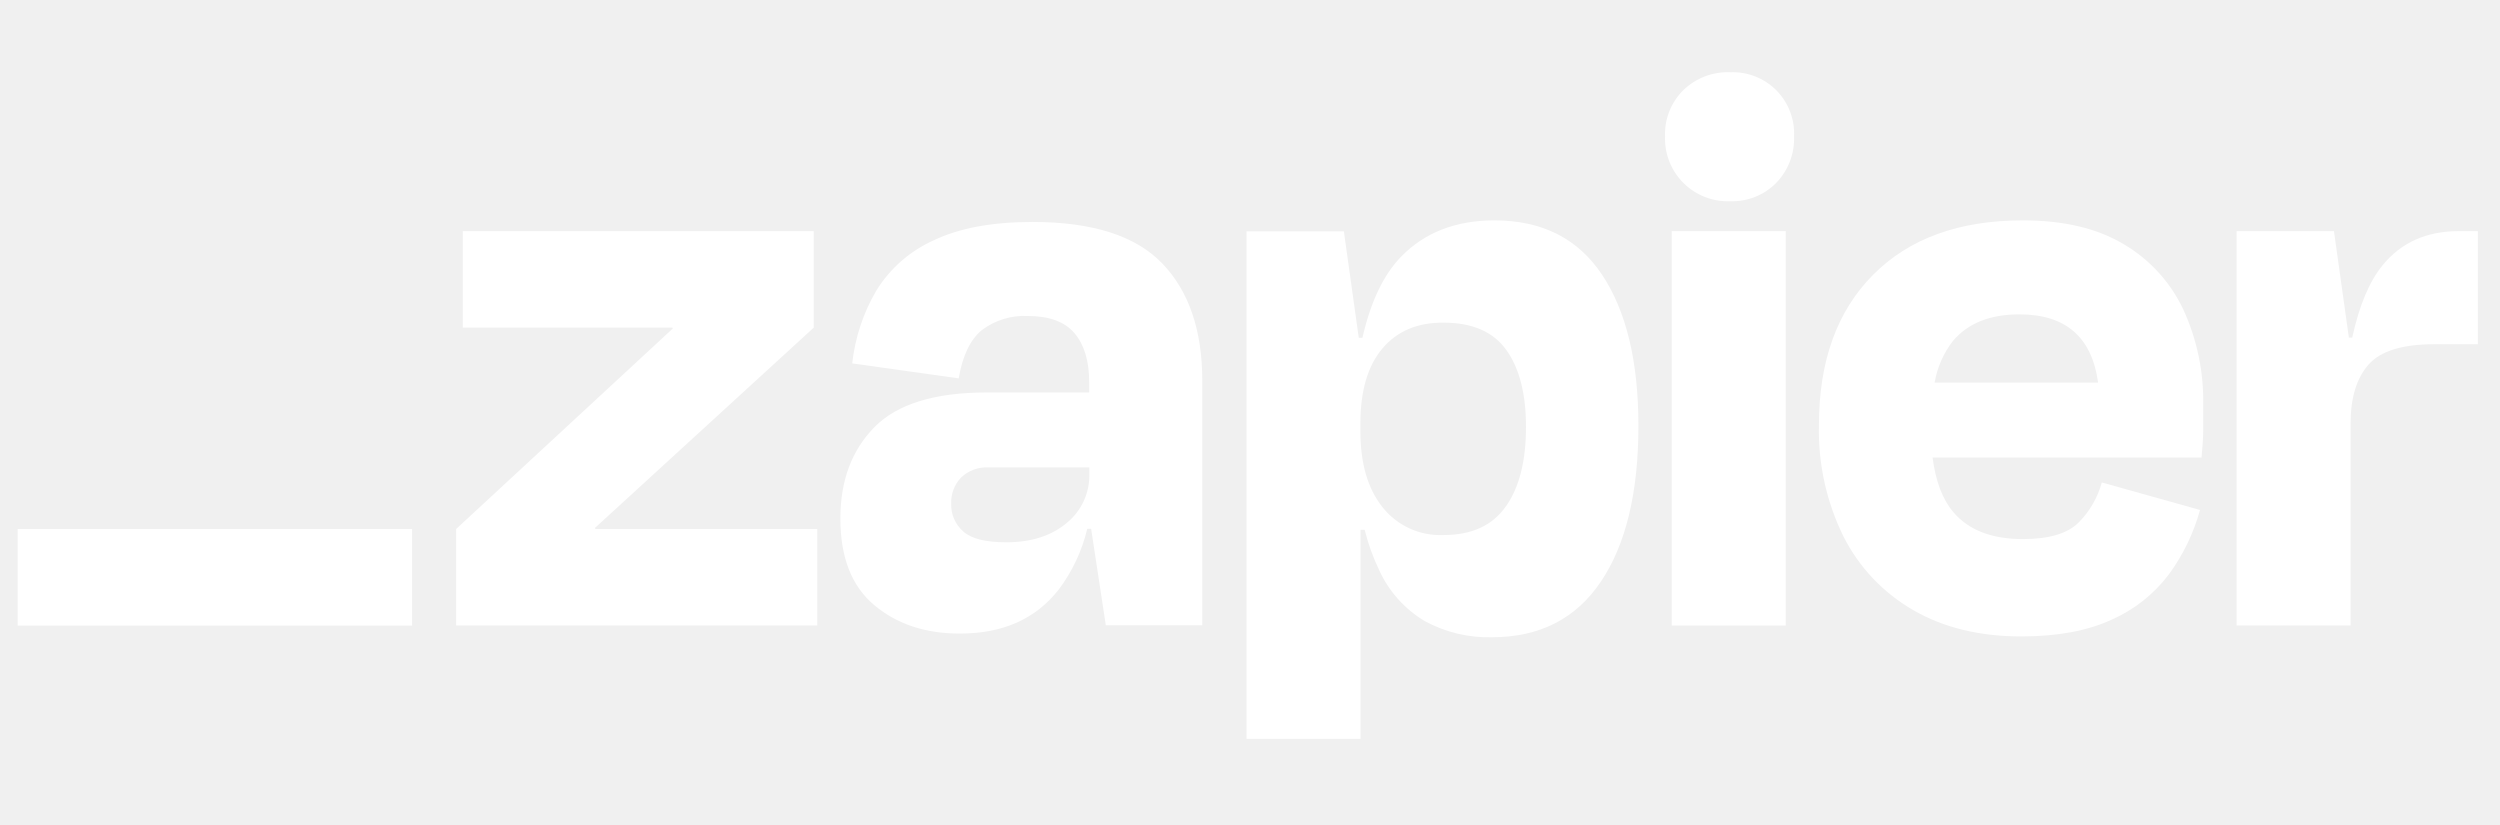
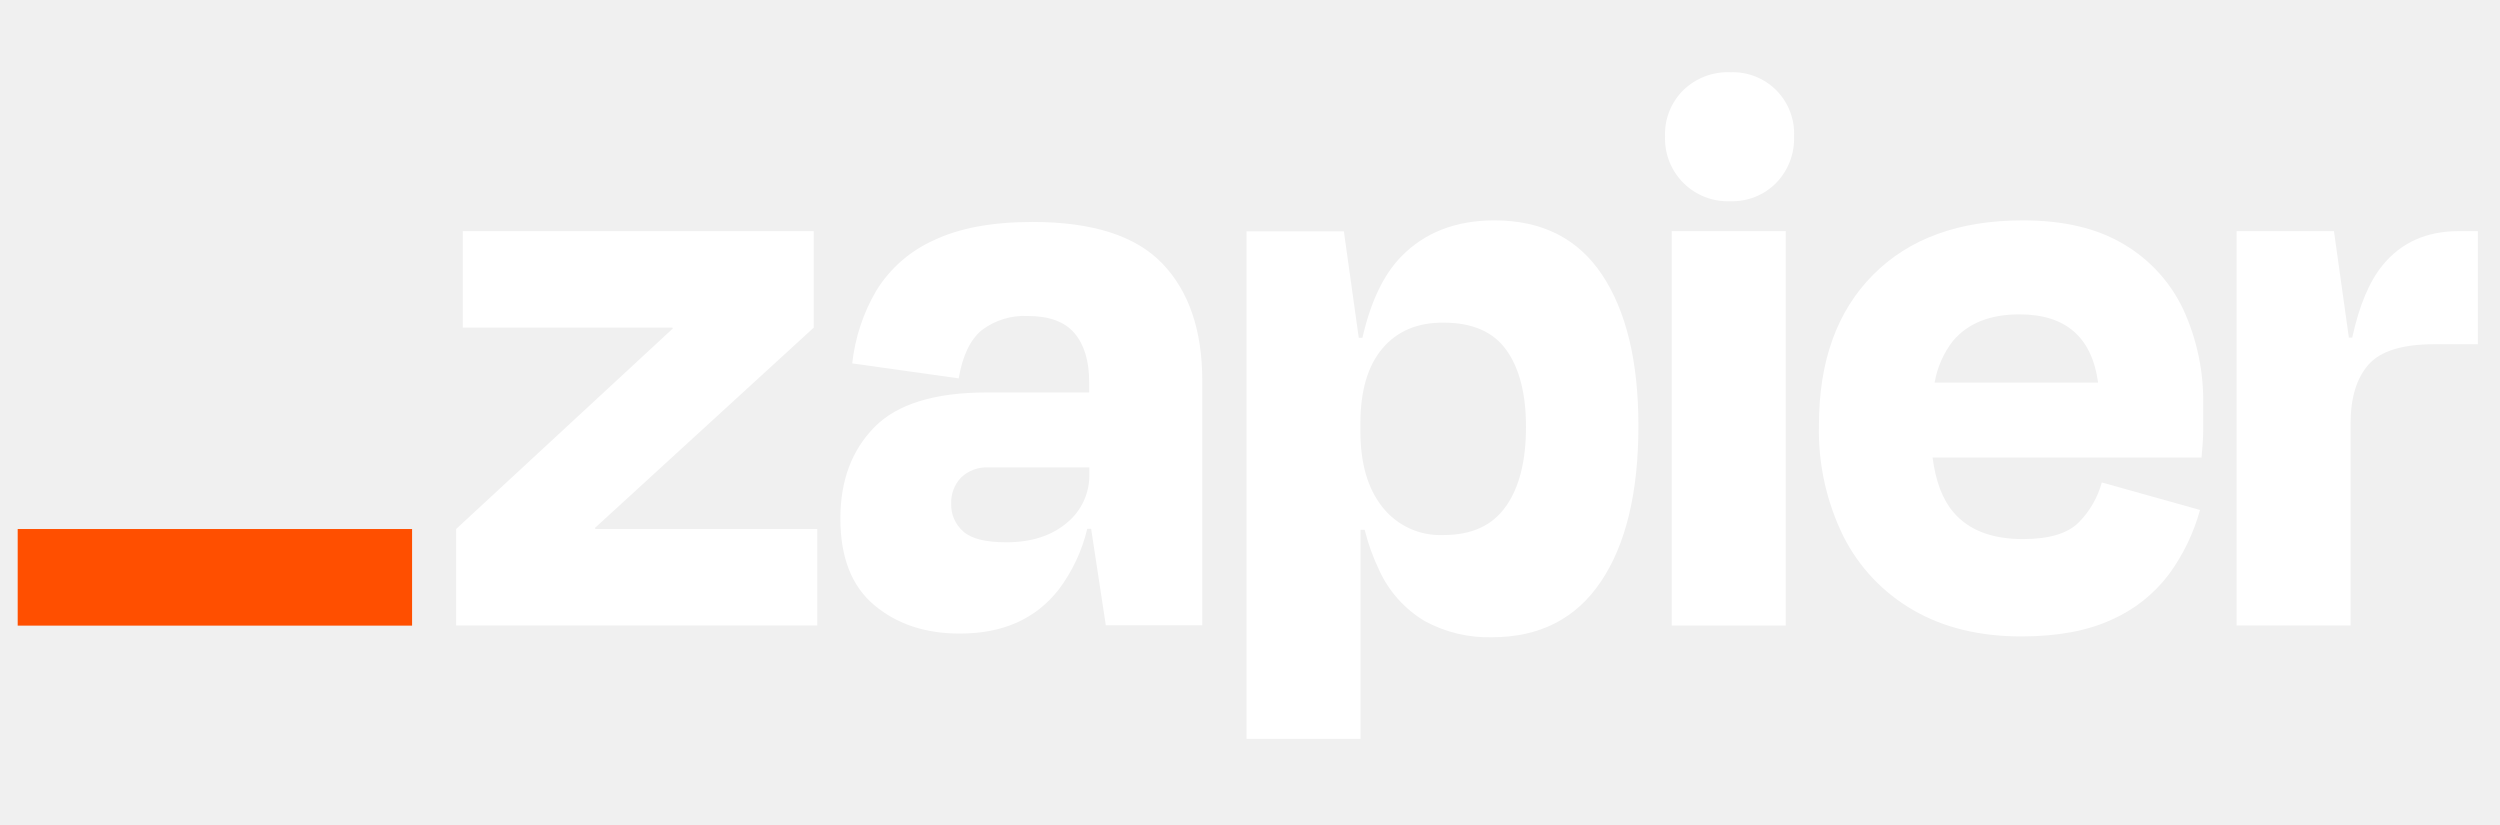
<svg xmlns="http://www.w3.org/2000/svg" width="100" height="33" viewBox="0 0 120 33" fill="none" aria-hidden="true" class="group-focus-visible:outline-offset-4 group-focus-visible:outline-2 rounded-sm group-focus-visible:outline-brand h-6.5">
  <g clip-path="url(#clip0_10964_357263)">
-     <path d="M28.576 22.091L28.56 22.038L39.059 12.426V7.794H22.214V12.426H32.276L32.292 12.47L21.895 22.091V26.722H39.228V22.091H28.576Z" fill="white" />
-     <path d="M49.57 7.354C47.627 7.354 46.044 7.647 44.82 8.234C43.68 8.744 42.719 9.586 42.063 10.649C41.436 11.719 41.041 12.91 40.907 14.143L46.018 14.862C46.203 13.773 46.573 13.001 47.127 12.546C47.758 12.07 48.535 11.83 49.324 11.867C50.361 11.867 51.114 12.144 51.581 12.699C52.044 13.253 52.28 14.021 52.28 15.034V15.538H47.366C44.864 15.538 43.067 16.093 41.974 17.202C40.882 18.312 40.336 19.776 40.338 21.595C40.338 23.459 40.884 24.846 41.974 25.755C43.065 26.665 44.437 27.117 46.09 27.111C48.141 27.111 49.718 26.406 50.821 24.995C51.473 24.128 51.939 23.136 52.188 22.081H52.374L53.079 26.712H57.71V14.984C57.71 12.56 57.071 10.682 55.794 9.351C54.516 8.02 52.442 7.354 49.57 7.354ZM51.19 21.812C50.455 22.424 49.493 22.73 48.295 22.73C47.307 22.73 46.622 22.557 46.237 22.211C46.05 22.047 45.901 21.845 45.8 21.617C45.7 21.389 45.651 21.142 45.657 20.894C45.647 20.659 45.683 20.425 45.766 20.205C45.848 19.985 45.975 19.785 46.137 19.615C46.313 19.45 46.52 19.323 46.747 19.24C46.973 19.158 47.214 19.122 47.455 19.135H52.288V19.454C52.298 19.905 52.204 20.352 52.014 20.761C51.824 21.17 51.542 21.529 51.19 21.812Z" fill="white" />
-     <path d="M85.715 7.794H80.243V26.725H85.715V7.794Z" fill="white" />
-     <path d="M118.021 7.794C116.475 7.794 115.256 8.34 114.365 9.431C113.726 10.215 113.239 11.373 112.907 12.906H112.746L112.03 7.794H107.357V26.722H112.829V17.016C112.829 15.792 113.116 14.853 113.689 14.201C114.262 13.548 115.319 13.222 116.861 13.222H118.938V7.794H118.021Z" fill="white" />
-     <path d="M101.927 8.415C100.65 7.655 99.038 7.276 97.093 7.278C94.031 7.278 91.635 8.15 89.905 9.894C88.174 11.637 87.309 14.041 87.309 17.104C87.265 18.956 87.669 20.792 88.488 22.454C89.237 23.935 90.403 25.164 91.843 25.99C93.292 26.827 95.017 27.247 97.016 27.249C98.744 27.249 100.188 26.983 101.347 26.45C102.437 25.972 103.386 25.222 104.104 24.273C104.787 23.341 105.295 22.292 105.601 21.178L100.887 19.858C100.688 20.582 100.306 21.244 99.778 21.777C99.245 22.31 98.353 22.576 97.101 22.576C95.613 22.576 94.504 22.15 93.773 21.297C93.243 20.682 92.911 19.802 92.764 18.663H105.674C105.726 18.13 105.754 17.684 105.754 17.323V16.145C105.785 14.561 105.458 12.991 104.797 11.552C104.179 10.241 103.178 9.148 101.927 8.415ZM96.935 11.79C99.154 11.79 100.411 12.882 100.709 15.066H92.861C92.986 14.337 93.288 13.65 93.74 13.066C94.46 12.214 95.524 11.789 96.935 11.79Z" fill="white" />
-     <path d="M83.039 0.166C82.627 0.152 82.217 0.221 81.833 0.368C81.448 0.516 81.097 0.74 80.801 1.026C80.509 1.314 80.28 1.661 80.128 2.043C79.977 2.424 79.907 2.834 79.922 3.244C79.907 3.657 79.978 4.069 80.129 4.454C80.281 4.839 80.51 5.188 80.802 5.48C81.095 5.772 81.444 6.001 81.829 6.152C82.214 6.304 82.626 6.374 83.039 6.359C83.45 6.374 83.859 6.304 84.241 6.153C84.623 6.001 84.969 5.772 85.257 5.479C85.544 5.184 85.767 4.834 85.915 4.449C86.062 4.065 86.13 3.655 86.115 3.244C86.134 2.836 86.067 2.427 85.919 2.046C85.772 1.664 85.546 1.318 85.257 1.028C84.968 0.739 84.621 0.513 84.24 0.365C83.859 0.217 83.451 0.15 83.042 0.169L83.039 0.166Z" fill="white" />
-     <path d="M71.733 7.278C69.869 7.278 68.371 7.863 67.24 9.034C66.403 9.901 65.788 11.195 65.396 12.916H65.221L64.506 7.805H59.833V32.166H65.304V22.132H65.504C65.671 22.801 65.905 23.451 66.203 24.073C66.666 25.086 67.425 25.935 68.38 26.508C69.37 27.049 70.486 27.318 71.614 27.288C73.905 27.288 75.649 26.396 76.847 24.611C78.045 22.827 78.644 20.338 78.644 17.143C78.644 14.057 78.064 11.642 76.905 9.896C75.746 8.151 74.022 7.278 71.733 7.278ZM72.288 20.995C71.65 21.919 70.651 22.382 69.292 22.382C68.732 22.407 68.174 22.299 67.664 22.067C67.153 21.834 66.706 21.483 66.358 21.042C65.65 20.153 65.297 18.935 65.299 17.39V17.029C65.299 15.46 65.652 14.258 66.358 13.424C67.064 12.59 68.043 12.178 69.292 12.187C70.675 12.187 71.68 12.626 72.307 13.504C72.934 14.383 73.247 15.607 73.247 17.179C73.251 18.804 72.933 20.076 72.293 20.995H72.288Z" fill="white" />
-     <path d="M19.78 22.093H0.849V26.73H19.78V22.093Z" fill="white" />
+     <path d="M28.576 22.091L28.56 22.038L39.059 12.426V7.794H22.214V12.426H32.276L32.292 12.47L21.895 22.091V26.722H39.228V22.091H28.576Z" fill="#fff" />
+     <path d="M49.57 7.354C47.627 7.354 46.044 7.647 44.82 8.234C43.68 8.744 42.719 9.586 42.063 10.649C41.436 11.719 41.041 12.91 40.907 14.143L46.018 14.862C46.203 13.773 46.573 13.001 47.127 12.546C47.758 12.07 48.535 11.83 49.324 11.867C50.361 11.867 51.114 12.144 51.581 12.699C52.044 13.253 52.28 14.021 52.28 15.034V15.538H47.366C44.864 15.538 43.067 16.093 41.974 17.202C40.882 18.312 40.336 19.776 40.338 21.595C40.338 23.459 40.884 24.846 41.974 25.755C43.065 26.665 44.437 27.117 46.09 27.111C48.141 27.111 49.718 26.406 50.821 24.995C51.473 24.128 51.939 23.136 52.188 22.081H52.374L53.079 26.712H57.71V14.984C57.71 12.56 57.071 10.682 55.794 9.351C54.516 8.02 52.442 7.354 49.57 7.354ZM51.19 21.812C50.455 22.424 49.493 22.73 48.295 22.73C47.307 22.73 46.622 22.557 46.237 22.211C46.05 22.047 45.901 21.845 45.8 21.617C45.7 21.389 45.651 21.142 45.657 20.894C45.647 20.659 45.683 20.425 45.766 20.205C45.848 19.985 45.975 19.785 46.137 19.615C46.313 19.45 46.52 19.323 46.747 19.24C46.973 19.158 47.214 19.122 47.455 19.135H52.288V19.454C52.298 19.905 52.204 20.352 52.014 20.761C51.824 21.17 51.542 21.529 51.19 21.812Z" fill="#fff" />
+     <path d="M85.715 7.794H80.243V26.725H85.715V7.794Z" fill="#fff" />
+     <path d="M118.021 7.794C116.475 7.794 115.256 8.34 114.365 9.431C113.726 10.215 113.239 11.373 112.907 12.906H112.746L112.03 7.794H107.357V26.722H112.829V17.016C112.829 15.792 113.116 14.853 113.689 14.201C114.262 13.548 115.319 13.222 116.861 13.222H118.938V7.794H118.021Z" fill="#fff" />
+     <path d="M101.927 8.415C100.65 7.655 99.038 7.276 97.093 7.278C94.031 7.278 91.635 8.15 89.905 9.894C88.174 11.637 87.309 14.041 87.309 17.104C87.265 18.956 87.669 20.792 88.488 22.454C89.237 23.935 90.403 25.164 91.843 25.99C93.292 26.827 95.017 27.247 97.016 27.249C98.744 27.249 100.188 26.983 101.347 26.45C102.437 25.972 103.386 25.222 104.104 24.273C104.787 23.341 105.295 22.292 105.601 21.178L100.887 19.858C100.688 20.582 100.306 21.244 99.778 21.777C99.245 22.31 98.353 22.576 97.101 22.576C95.613 22.576 94.504 22.15 93.773 21.297C93.243 20.682 92.911 19.802 92.764 18.663H105.674C105.726 18.13 105.754 17.684 105.754 17.323V16.145C105.785 14.561 105.458 12.991 104.797 11.552C104.179 10.241 103.178 9.148 101.927 8.415ZM96.935 11.79C99.154 11.79 100.411 12.882 100.709 15.066H92.861C92.986 14.337 93.288 13.65 93.74 13.066C94.46 12.214 95.524 11.789 96.935 11.79Z" fill="#fff" />
+     <path d="M83.039 0.166C82.627 0.152 82.217 0.221 81.833 0.368C81.448 0.516 81.097 0.74 80.801 1.026C80.509 1.314 80.28 1.661 80.128 2.043C79.977 2.424 79.907 2.834 79.922 3.244C79.907 3.657 79.978 4.069 80.129 4.454C80.281 4.839 80.51 5.188 80.802 5.48C81.095 5.772 81.444 6.001 81.829 6.152C82.214 6.304 82.626 6.374 83.039 6.359C83.45 6.374 83.859 6.304 84.241 6.153C84.623 6.001 84.969 5.772 85.257 5.479C85.544 5.184 85.767 4.834 85.915 4.449C86.062 4.065 86.13 3.655 86.115 3.244C86.134 2.836 86.067 2.427 85.919 2.046C85.772 1.664 85.546 1.318 85.257 1.028C84.968 0.739 84.621 0.513 84.24 0.365C83.859 0.217 83.451 0.15 83.042 0.169L83.039 0.166Z" fill="#fff" />
+     <path d="M71.733 7.278C69.869 7.278 68.371 7.863 67.24 9.034C66.403 9.901 65.788 11.195 65.396 12.916H65.221L64.506 7.805H59.833V32.166H65.304V22.132H65.504C65.671 22.801 65.905 23.451 66.203 24.073C66.666 25.086 67.425 25.935 68.38 26.508C69.37 27.049 70.486 27.318 71.614 27.288C73.905 27.288 75.649 26.396 76.847 24.611C78.045 22.827 78.644 20.338 78.644 17.143C78.644 14.057 78.064 11.642 76.905 9.896C75.746 8.151 74.022 7.278 71.733 7.278ZM72.288 20.995C71.65 21.919 70.651 22.382 69.292 22.382C68.732 22.407 68.174 22.299 67.664 22.067C67.153 21.834 66.706 21.483 66.358 21.042C65.65 20.153 65.297 18.935 65.299 17.39V17.029C65.299 15.46 65.652 14.258 66.358 13.424C67.064 12.59 68.043 12.178 69.292 12.187C70.675 12.187 71.68 12.626 72.307 13.504C72.934 14.383 73.247 15.607 73.247 17.179C73.251 18.804 72.933 20.076 72.293 20.995H72.288Z" fill="#fff" />
+     <path d="M19.78 22.093H0.849V26.73H19.78V22.093Z" fill="#FF4F00" />
  </g>
  <defs>
    <clipPath id="clip0_10964_357263">
      <rect width="118.857" height="32" fill="white" transform="translate(0.571411 0.164062)" />
    </clipPath>
  </defs>
</svg>
